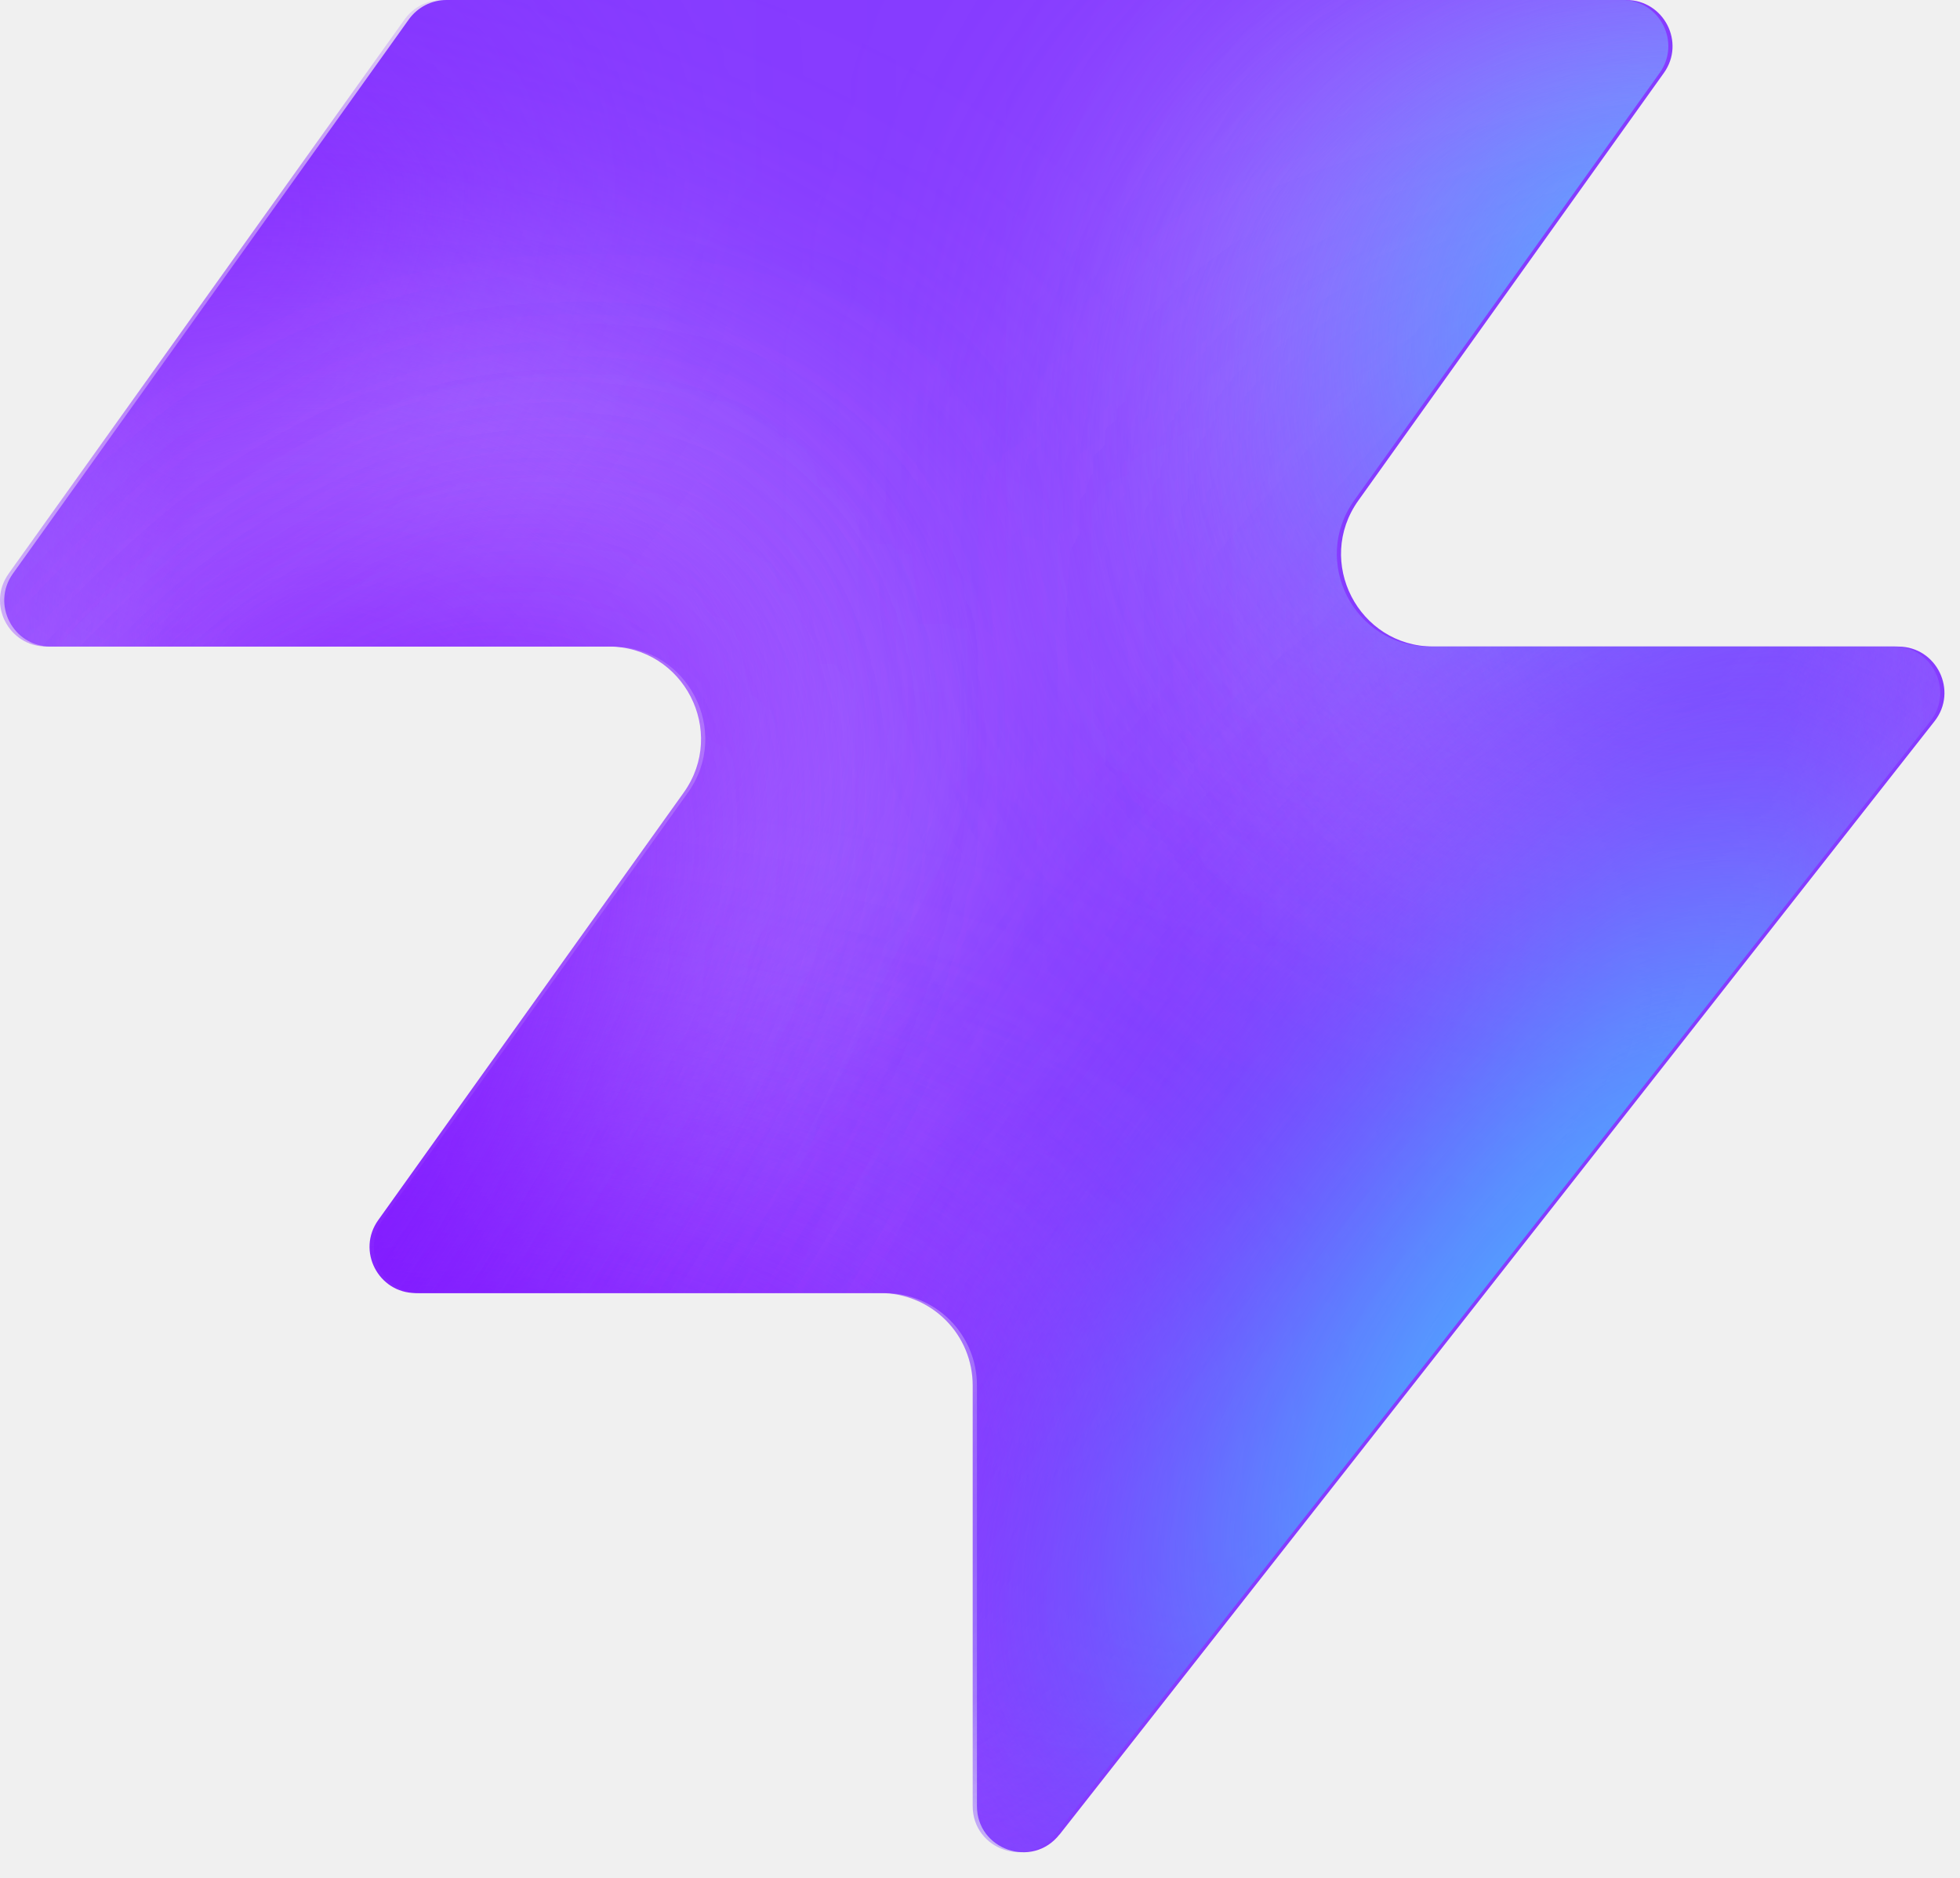
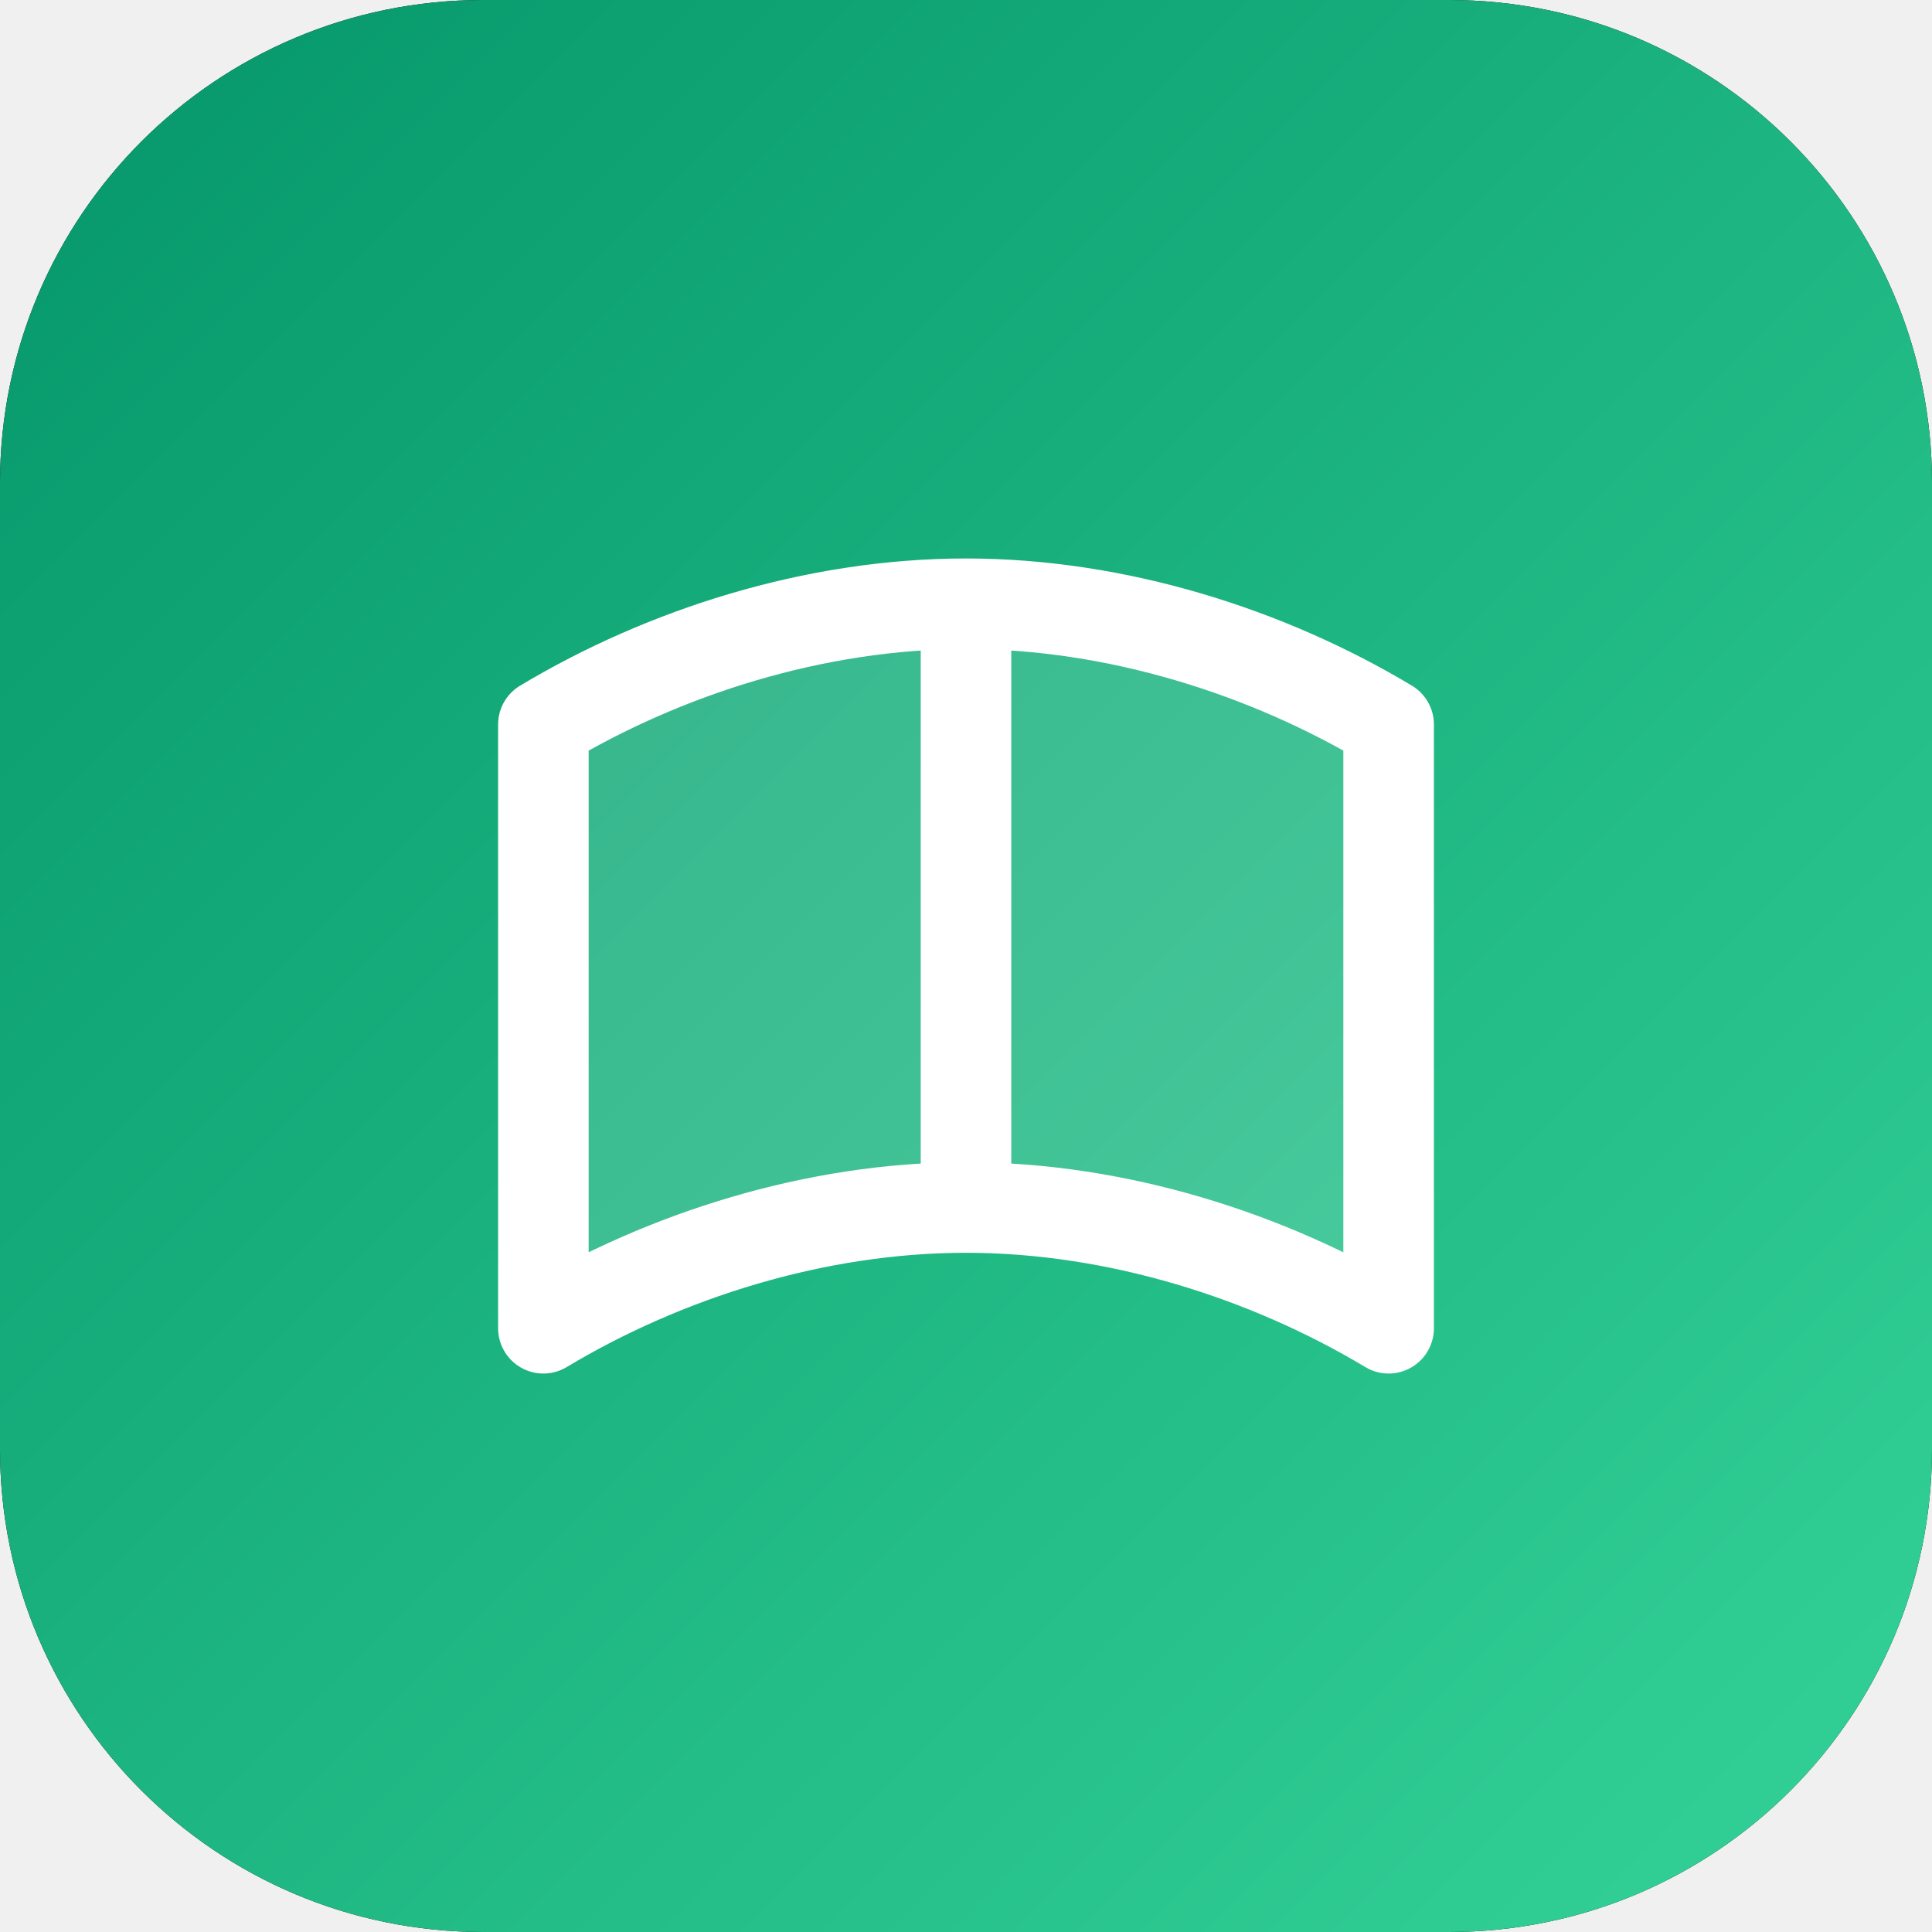
- <svg xmlns="http://www.w3.org/2000/svg" width="48" height="46" fill="none" viewBox="0 0 48 46">
-   <path fill="#863bff" d="M25.946 44.938c-.664.845-2.021.375-2.021-.698V33.937a2.26 2.26 0 0 0-2.262-2.262H10.287c-.92 0-1.456-1.04-.92-1.788l7.48-10.471c1.07-1.497 0-3.578-1.842-3.578H1.237c-.92 0-1.456-1.04-.92-1.788L10.013.474c.214-.297.556-.474.92-.474h28.894c.92 0 1.456 1.04.92 1.788l-7.48 10.471c-1.07 1.498 0 3.579 1.842 3.579h11.377c.943 0 1.473 1.088.89 1.83L25.947 44.94z" style="fill:#863bff;fill:color(display-p3 .525 .23 1);fill-opacity:1" />
-   <mask id="a" width="48" height="46" x="0" y="0" maskUnits="userSpaceOnUse" style="mask-type:alpha">
-     <path fill="#000" d="M25.842 44.938c-.664.844-2.021.375-2.021-.698V33.937a2.26 2.26 0 0 0-2.262-2.262H10.183c-.92 0-1.456-1.04-.92-1.788l7.48-10.471c1.07-1.498 0-3.579-1.842-3.579H1.133c-.92 0-1.456-1.04-.92-1.787L9.91.473c.214-.297.556-.474.92-.474h28.894c.92 0 1.456 1.04.92 1.788l-7.48 10.471c-1.07 1.498 0 3.578 1.842 3.578h11.377c.943 0 1.473 1.088.89 1.832L25.843 44.94z" style="fill:#000;fill-opacity:1" />
-   </mask>
-   <g mask="url(#a)">
-     <g filter="url(#b)">
-       <ellipse cx="5.508" cy="14.704" fill="#ede6ff" rx="5.508" ry="14.704" style="fill:#ede6ff;fill:color(display-p3 .927 .903 1);fill-opacity:1" transform="matrix(.00324 1 1 -.00324 -4.47 31.516)" />
-     </g>
-     <g filter="url(#c)">
-       <ellipse cx="10.399" cy="29.851" fill="#ede6ff" rx="10.399" ry="29.851" style="fill:#ede6ff;fill:color(display-p3 .927 .903 1);fill-opacity:1" transform="matrix(.00324 1 1 -.00324 -39.328 7.883)" />
-     </g>
-     <g filter="url(#d)">
-       <ellipse cx="5.508" cy="30.487" fill="#7e14ff" rx="5.508" ry="30.487" style="fill:#7e14ff;fill:color(display-p3 .492 .077 1);fill-opacity:1" transform="rotate(89.814 -25.913 -14.639)scale(1 -1)" />
-     </g>
-     <g filter="url(#e)">
-       <ellipse cx="5.508" cy="30.599" fill="#7e14ff" rx="5.508" ry="30.599" style="fill:#7e14ff;fill:color(display-p3 .492 .077 1);fill-opacity:1" transform="rotate(89.814 -32.644 -3.334)scale(1 -1)" />
-     </g>
-     <g filter="url(#f)">
-       <ellipse cx="5.508" cy="30.599" fill="#7e14ff" rx="5.508" ry="30.599" style="fill:#7e14ff;fill:color(display-p3 .492 .077 1);fill-opacity:1" transform="matrix(.00324 1 1 -.00324 -34.34 30.47)" />
-     </g>
-     <g filter="url(#g)">
-       <ellipse cx="14.072" cy="22.078" fill="#ede6ff" rx="14.072" ry="22.078" style="fill:#ede6ff;fill:color(display-p3 .927 .903 1);fill-opacity:1" transform="rotate(93.35 24.506 48.493)scale(-1 1)" />
-     </g>
-     <g filter="url(#h)">
-       <ellipse cx="3.47" cy="21.501" fill="#7e14ff" rx="3.47" ry="21.501" style="fill:#7e14ff;fill:color(display-p3 .492 .077 1);fill-opacity:1" transform="rotate(89.009 28.708 47.59)scale(-1 1)" />
-     </g>
-     <g filter="url(#i)">
-       <ellipse cx="3.47" cy="21.501" fill="#7e14ff" rx="3.47" ry="21.501" style="fill:#7e14ff;fill:color(display-p3 .492 .077 1);fill-opacity:1" transform="rotate(89.009 28.708 47.59)scale(-1 1)" />
-     </g>
-     <g filter="url(#j)">
-       <ellipse cx=".387" cy="8.972" fill="#7e14ff" rx="4.407" ry="29.108" style="fill:#7e14ff;fill:color(display-p3 .492 .077 1);fill-opacity:1" transform="rotate(39.51 .387 8.972)" />
-     </g>
-     <g filter="url(#k)">
-       <ellipse cx="47.523" cy="-6.092" fill="#7e14ff" rx="4.407" ry="29.108" style="fill:#7e14ff;fill:color(display-p3 .492 .077 1);fill-opacity:1" transform="rotate(37.892 47.523 -6.092)" />
-     </g>
-     <g filter="url(#l)">
-       <ellipse cx="41.412" cy="6.333" fill="#47bfff" rx="5.971" ry="9.665" style="fill:#47bfff;fill:color(display-p3 .28 .748 1);fill-opacity:1" transform="rotate(37.892 41.412 6.333)" />
-     </g>
-     <g filter="url(#m)">
-       <ellipse cx="-1.879" cy="38.332" fill="#7e14ff" rx="4.407" ry="29.108" style="fill:#7e14ff;fill:color(display-p3 .492 .077 1);fill-opacity:1" transform="rotate(37.892 -1.88 38.332)" />
-     </g>
-     <g filter="url(#n)">
-       <ellipse cx="-1.879" cy="38.332" fill="#7e14ff" rx="4.407" ry="29.108" style="fill:#7e14ff;fill:color(display-p3 .492 .077 1);fill-opacity:1" transform="rotate(37.892 -1.88 38.332)" />
-     </g>
-     <g filter="url(#o)">
-       <ellipse cx="35.651" cy="29.907" fill="#7e14ff" rx="4.407" ry="29.108" style="fill:#7e14ff;fill:color(display-p3 .492 .077 1);fill-opacity:1" transform="rotate(37.892 35.651 29.907)" />
-     </g>
-     <g filter="url(#p)">
-       <ellipse cx="38.418" cy="32.4" fill="#47bfff" rx="5.971" ry="15.297" style="fill:#47bfff;fill:color(display-p3 .28 .748 1);fill-opacity:1" transform="rotate(37.892 38.418 32.4)" />
-     </g>
-   </g>
+ <svg xmlns="http://www.w3.org/2000/svg" viewBox="0 0 32 32" fill="none">
+   <rect width="32" height="32" rx="8" fill="#050f07" />
+   <rect width="32" height="32" rx="8" fill="url(#grad)" />
  <defs>
-     <filter id="b" width="60.045" height="41.654" x="-19.77" y="16.149" color-interpolation-filters="sRGB" filterUnits="userSpaceOnUse">
-       <feFlood flood-opacity="0" result="BackgroundImageFix" />
-       <feBlend in="SourceGraphic" in2="BackgroundImageFix" result="shape" />
-       <feGaussianBlur result="effect1_foregroundBlur_2002_17158" stdDeviation="7.659" />
-     </filter>
-     <filter id="c" width="90.34" height="51.437" x="-54.613" y="-7.533" color-interpolation-filters="sRGB" filterUnits="userSpaceOnUse">
-       <feFlood flood-opacity="0" result="BackgroundImageFix" />
-       <feBlend in="SourceGraphic" in2="BackgroundImageFix" result="shape" />
-       <feGaussianBlur result="effect1_foregroundBlur_2002_17158" stdDeviation="7.659" />
-     </filter>
-     <filter id="d" width="79.355" height="29.4" x="-49.64" y="2.03" color-interpolation-filters="sRGB" filterUnits="userSpaceOnUse">
-       <feFlood flood-opacity="0" result="BackgroundImageFix" />
-       <feBlend in="SourceGraphic" in2="BackgroundImageFix" result="shape" />
-       <feGaussianBlur result="effect1_foregroundBlur_2002_17158" stdDeviation="4.596" />
-     </filter>
-     <filter id="e" width="79.579" height="29.4" x="-45.045" y="20.029" color-interpolation-filters="sRGB" filterUnits="userSpaceOnUse">
-       <feFlood flood-opacity="0" result="BackgroundImageFix" />
-       <feBlend in="SourceGraphic" in2="BackgroundImageFix" result="shape" />
-       <feGaussianBlur result="effect1_foregroundBlur_2002_17158" stdDeviation="4.596" />
-     </filter>
-     <filter id="f" width="79.579" height="29.4" x="-43.513" y="21.178" color-interpolation-filters="sRGB" filterUnits="userSpaceOnUse">
-       <feFlood flood-opacity="0" result="BackgroundImageFix" />
-       <feBlend in="SourceGraphic" in2="BackgroundImageFix" result="shape" />
-       <feGaussianBlur result="effect1_foregroundBlur_2002_17158" stdDeviation="4.596" />
-     </filter>
-     <filter id="g" width="74.749" height="58.852" x="15.756" y="-17.901" color-interpolation-filters="sRGB" filterUnits="userSpaceOnUse">
-       <feFlood flood-opacity="0" result="BackgroundImageFix" />
-       <feBlend in="SourceGraphic" in2="BackgroundImageFix" result="shape" />
-       <feGaussianBlur result="effect1_foregroundBlur_2002_17158" stdDeviation="7.659" />
-     </filter>
-     <filter id="h" width="61.377" height="25.362" x="23.548" y="2.284" color-interpolation-filters="sRGB" filterUnits="userSpaceOnUse">
-       <feFlood flood-opacity="0" result="BackgroundImageFix" />
-       <feBlend in="SourceGraphic" in2="BackgroundImageFix" result="shape" />
-       <feGaussianBlur result="effect1_foregroundBlur_2002_17158" stdDeviation="4.596" />
-     </filter>
-     <filter id="i" width="61.377" height="25.362" x="23.548" y="2.284" color-interpolation-filters="sRGB" filterUnits="userSpaceOnUse">
-       <feFlood flood-opacity="0" result="BackgroundImageFix" />
-       <feBlend in="SourceGraphic" in2="BackgroundImageFix" result="shape" />
-       <feGaussianBlur result="effect1_foregroundBlur_2002_17158" stdDeviation="4.596" />
-     </filter>
-     <filter id="j" width="56.045" height="63.649" x="-27.636" y="-22.853" color-interpolation-filters="sRGB" filterUnits="userSpaceOnUse">
-       <feFlood flood-opacity="0" result="BackgroundImageFix" />
-       <feBlend in="SourceGraphic" in2="BackgroundImageFix" result="shape" />
-       <feGaussianBlur result="effect1_foregroundBlur_2002_17158" stdDeviation="4.596" />
-     </filter>
-     <filter id="k" width="54.814" height="64.646" x="20.116" y="-38.415" color-interpolation-filters="sRGB" filterUnits="userSpaceOnUse">
-       <feFlood flood-opacity="0" result="BackgroundImageFix" />
-       <feBlend in="SourceGraphic" in2="BackgroundImageFix" result="shape" />
-       <feGaussianBlur result="effect1_foregroundBlur_2002_17158" stdDeviation="4.596" />
-     </filter>
-     <filter id="l" width="33.541" height="35.313" x="24.641" y="-11.323" color-interpolation-filters="sRGB" filterUnits="userSpaceOnUse">
-       <feFlood flood-opacity="0" result="BackgroundImageFix" />
-       <feBlend in="SourceGraphic" in2="BackgroundImageFix" result="shape" />
-       <feGaussianBlur result="effect1_foregroundBlur_2002_17158" stdDeviation="4.596" />
-     </filter>
-     <filter id="m" width="54.814" height="64.646" x="-29.286" y="6.009" color-interpolation-filters="sRGB" filterUnits="userSpaceOnUse">
-       <feFlood flood-opacity="0" result="BackgroundImageFix" />
-       <feBlend in="SourceGraphic" in2="BackgroundImageFix" result="shape" />
-       <feGaussianBlur result="effect1_foregroundBlur_2002_17158" stdDeviation="4.596" />
-     </filter>
-     <filter id="n" width="54.814" height="64.646" x="-29.286" y="6.009" color-interpolation-filters="sRGB" filterUnits="userSpaceOnUse">
-       <feFlood flood-opacity="0" result="BackgroundImageFix" />
-       <feBlend in="SourceGraphic" in2="BackgroundImageFix" result="shape" />
-       <feGaussianBlur result="effect1_foregroundBlur_2002_17158" stdDeviation="4.596" />
-     </filter>
-     <filter id="o" width="54.814" height="64.646" x="8.244" y="-2.416" color-interpolation-filters="sRGB" filterUnits="userSpaceOnUse">
-       <feFlood flood-opacity="0" result="BackgroundImageFix" />
-       <feBlend in="SourceGraphic" in2="BackgroundImageFix" result="shape" />
-       <feGaussianBlur result="effect1_foregroundBlur_2002_17158" stdDeviation="4.596" />
-     </filter>
-     <filter id="p" width="39.409" height="43.623" x="18.713" y="10.588" color-interpolation-filters="sRGB" filterUnits="userSpaceOnUse">
-       <feFlood flood-opacity="0" result="BackgroundImageFix" />
-       <feBlend in="SourceGraphic" in2="BackgroundImageFix" result="shape" />
-       <feGaussianBlur result="effect1_foregroundBlur_2002_17158" stdDeviation="4.596" />
-     </filter>
+     <linearGradient id="grad" x1="0" y1="0" x2="32" y2="32" gradientUnits="userSpaceOnUse">
+       <stop offset="0%" stop-color="#059669" />
+       <stop offset="100%" stop-color="#34d399" />
+     </linearGradient>
  </defs>
+   <path d="M16 10C13.5 10 11 10.8 9 12V22C11 20.8 13.5 20 16 20C18.5 20 21 20.8 23 22V12C21 10.8 18.5 10 16 10Z" fill="white" fill-opacity="0.15" />
+   <path d="M16 10V20M9 12C11 10.8 13.5 10 16 10C18.5 10 21 10.8 23 12V22C21 20.8 18.5 20 16 20C13.5 20 11 20.8 9 22V12Z" stroke="white" stroke-width="1.5" stroke-linecap="round" stroke-linejoin="round" />
</svg>
